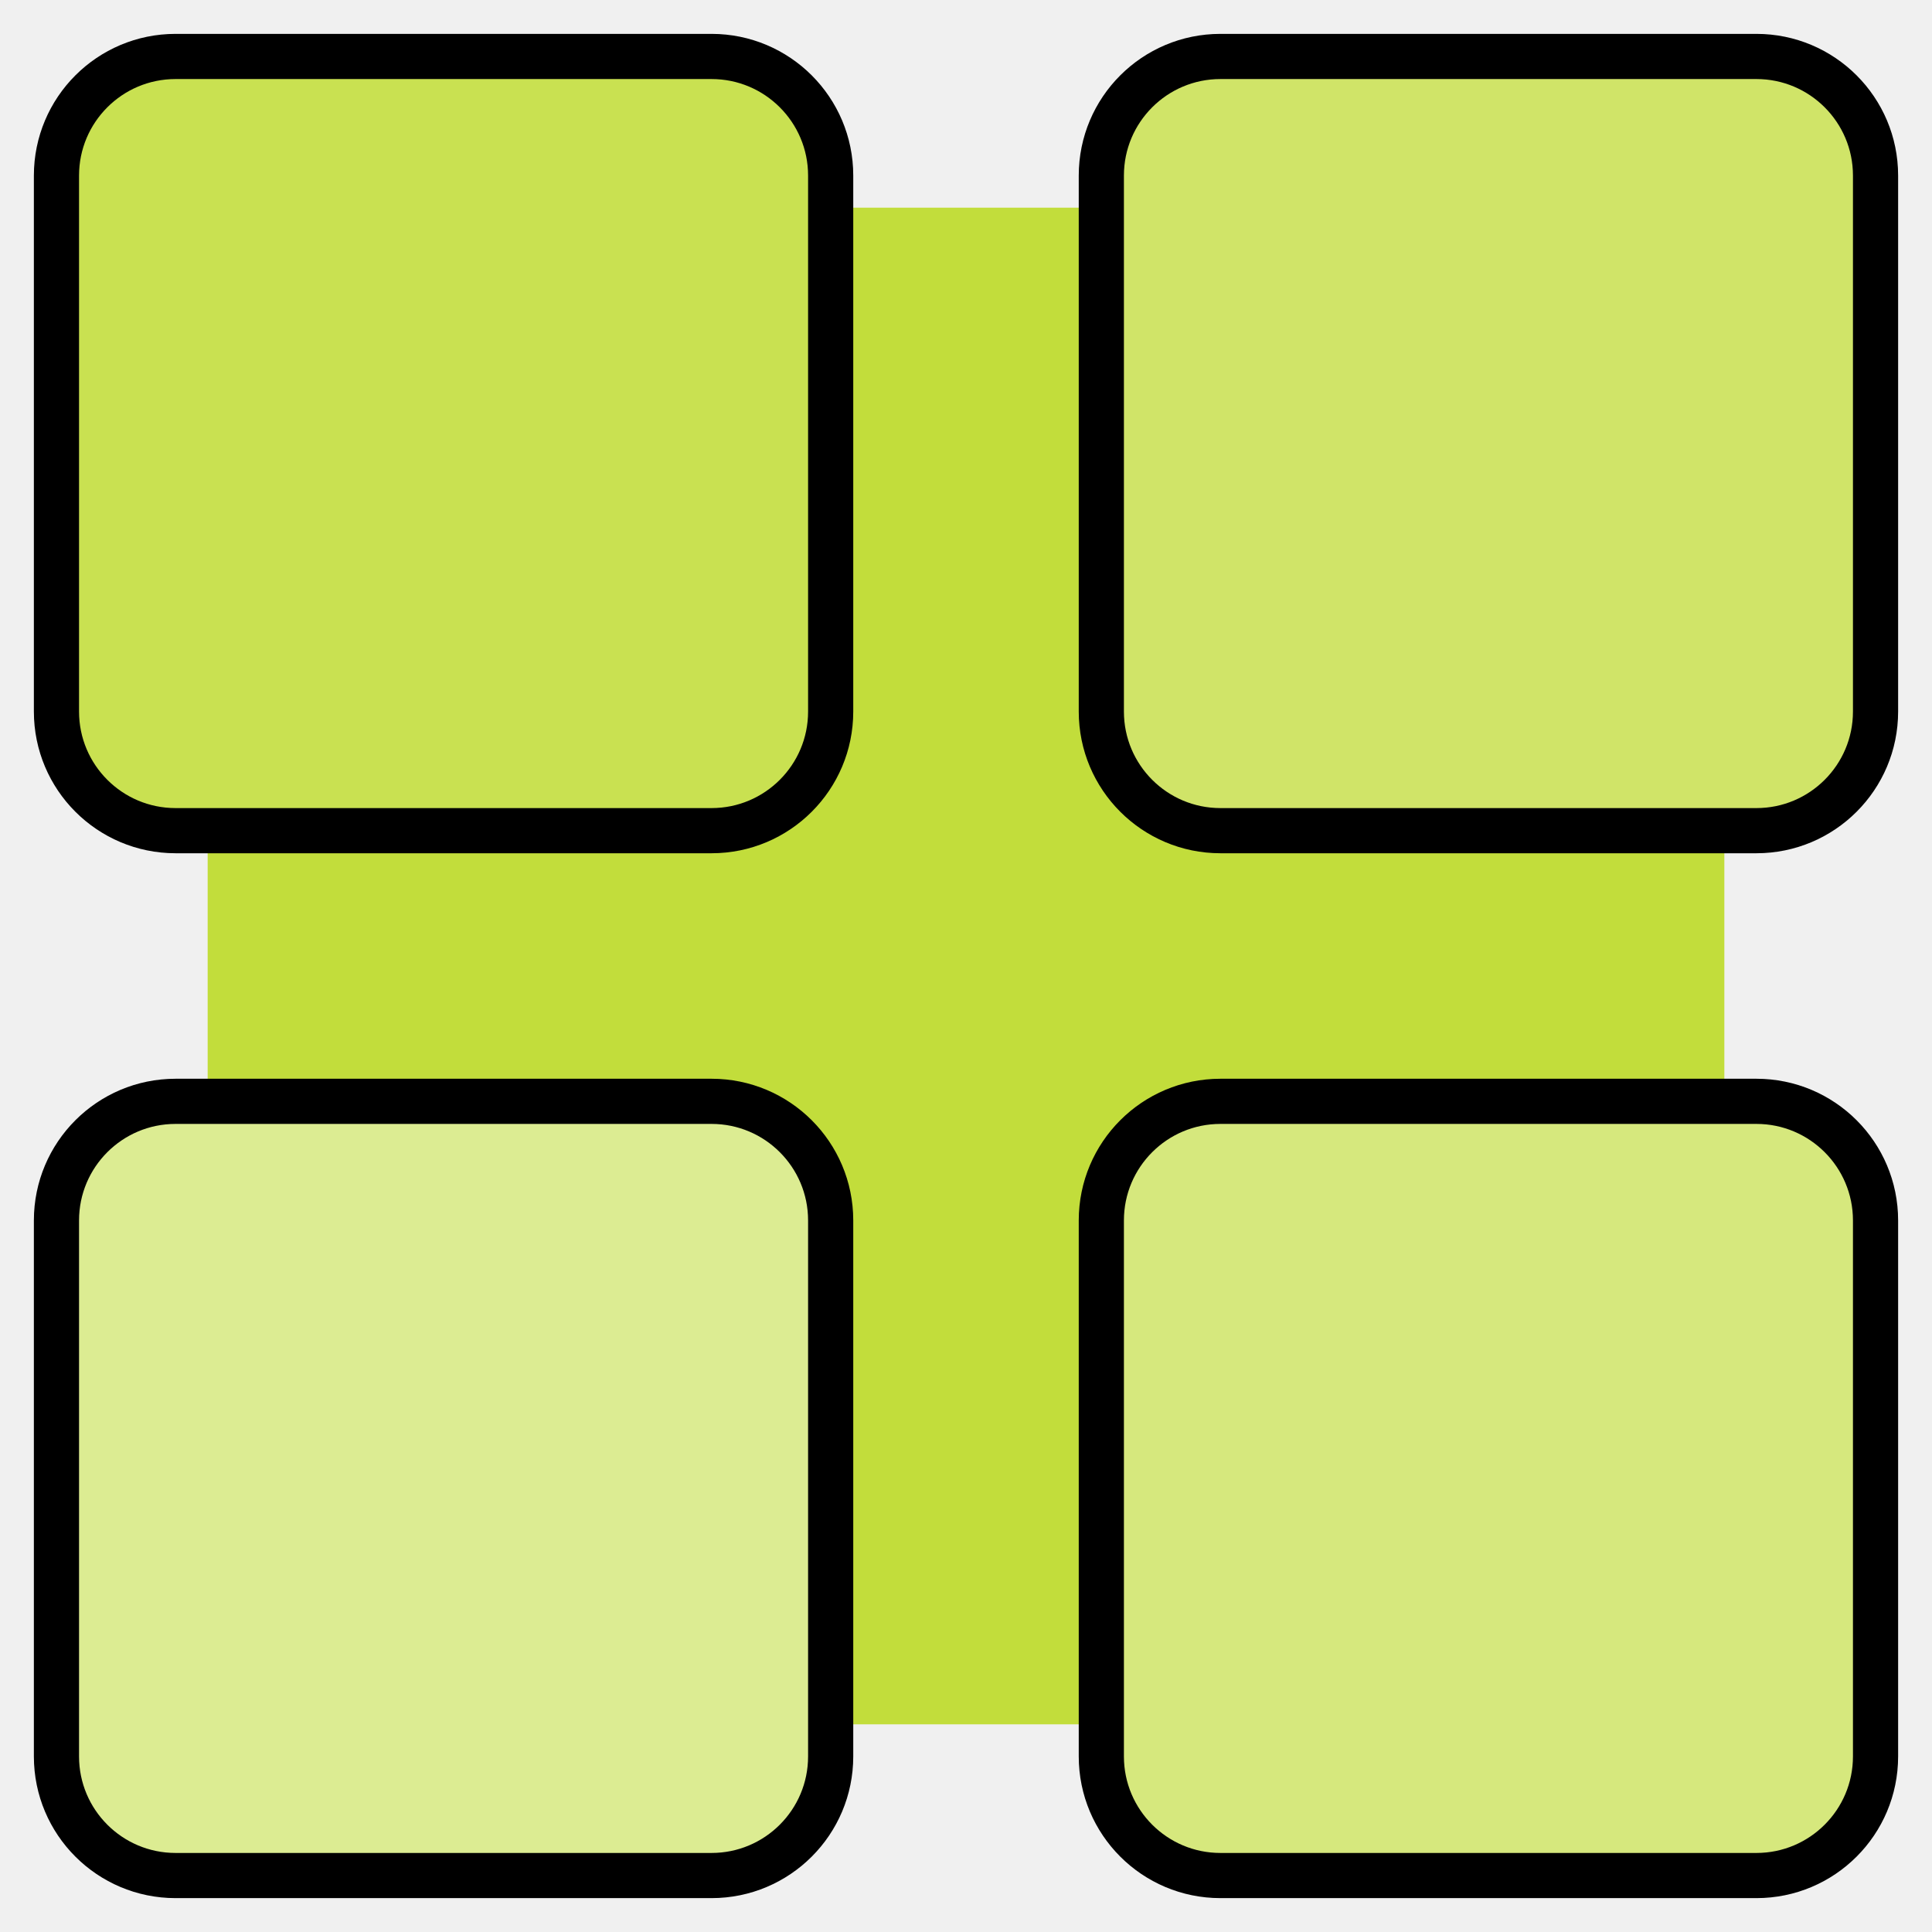
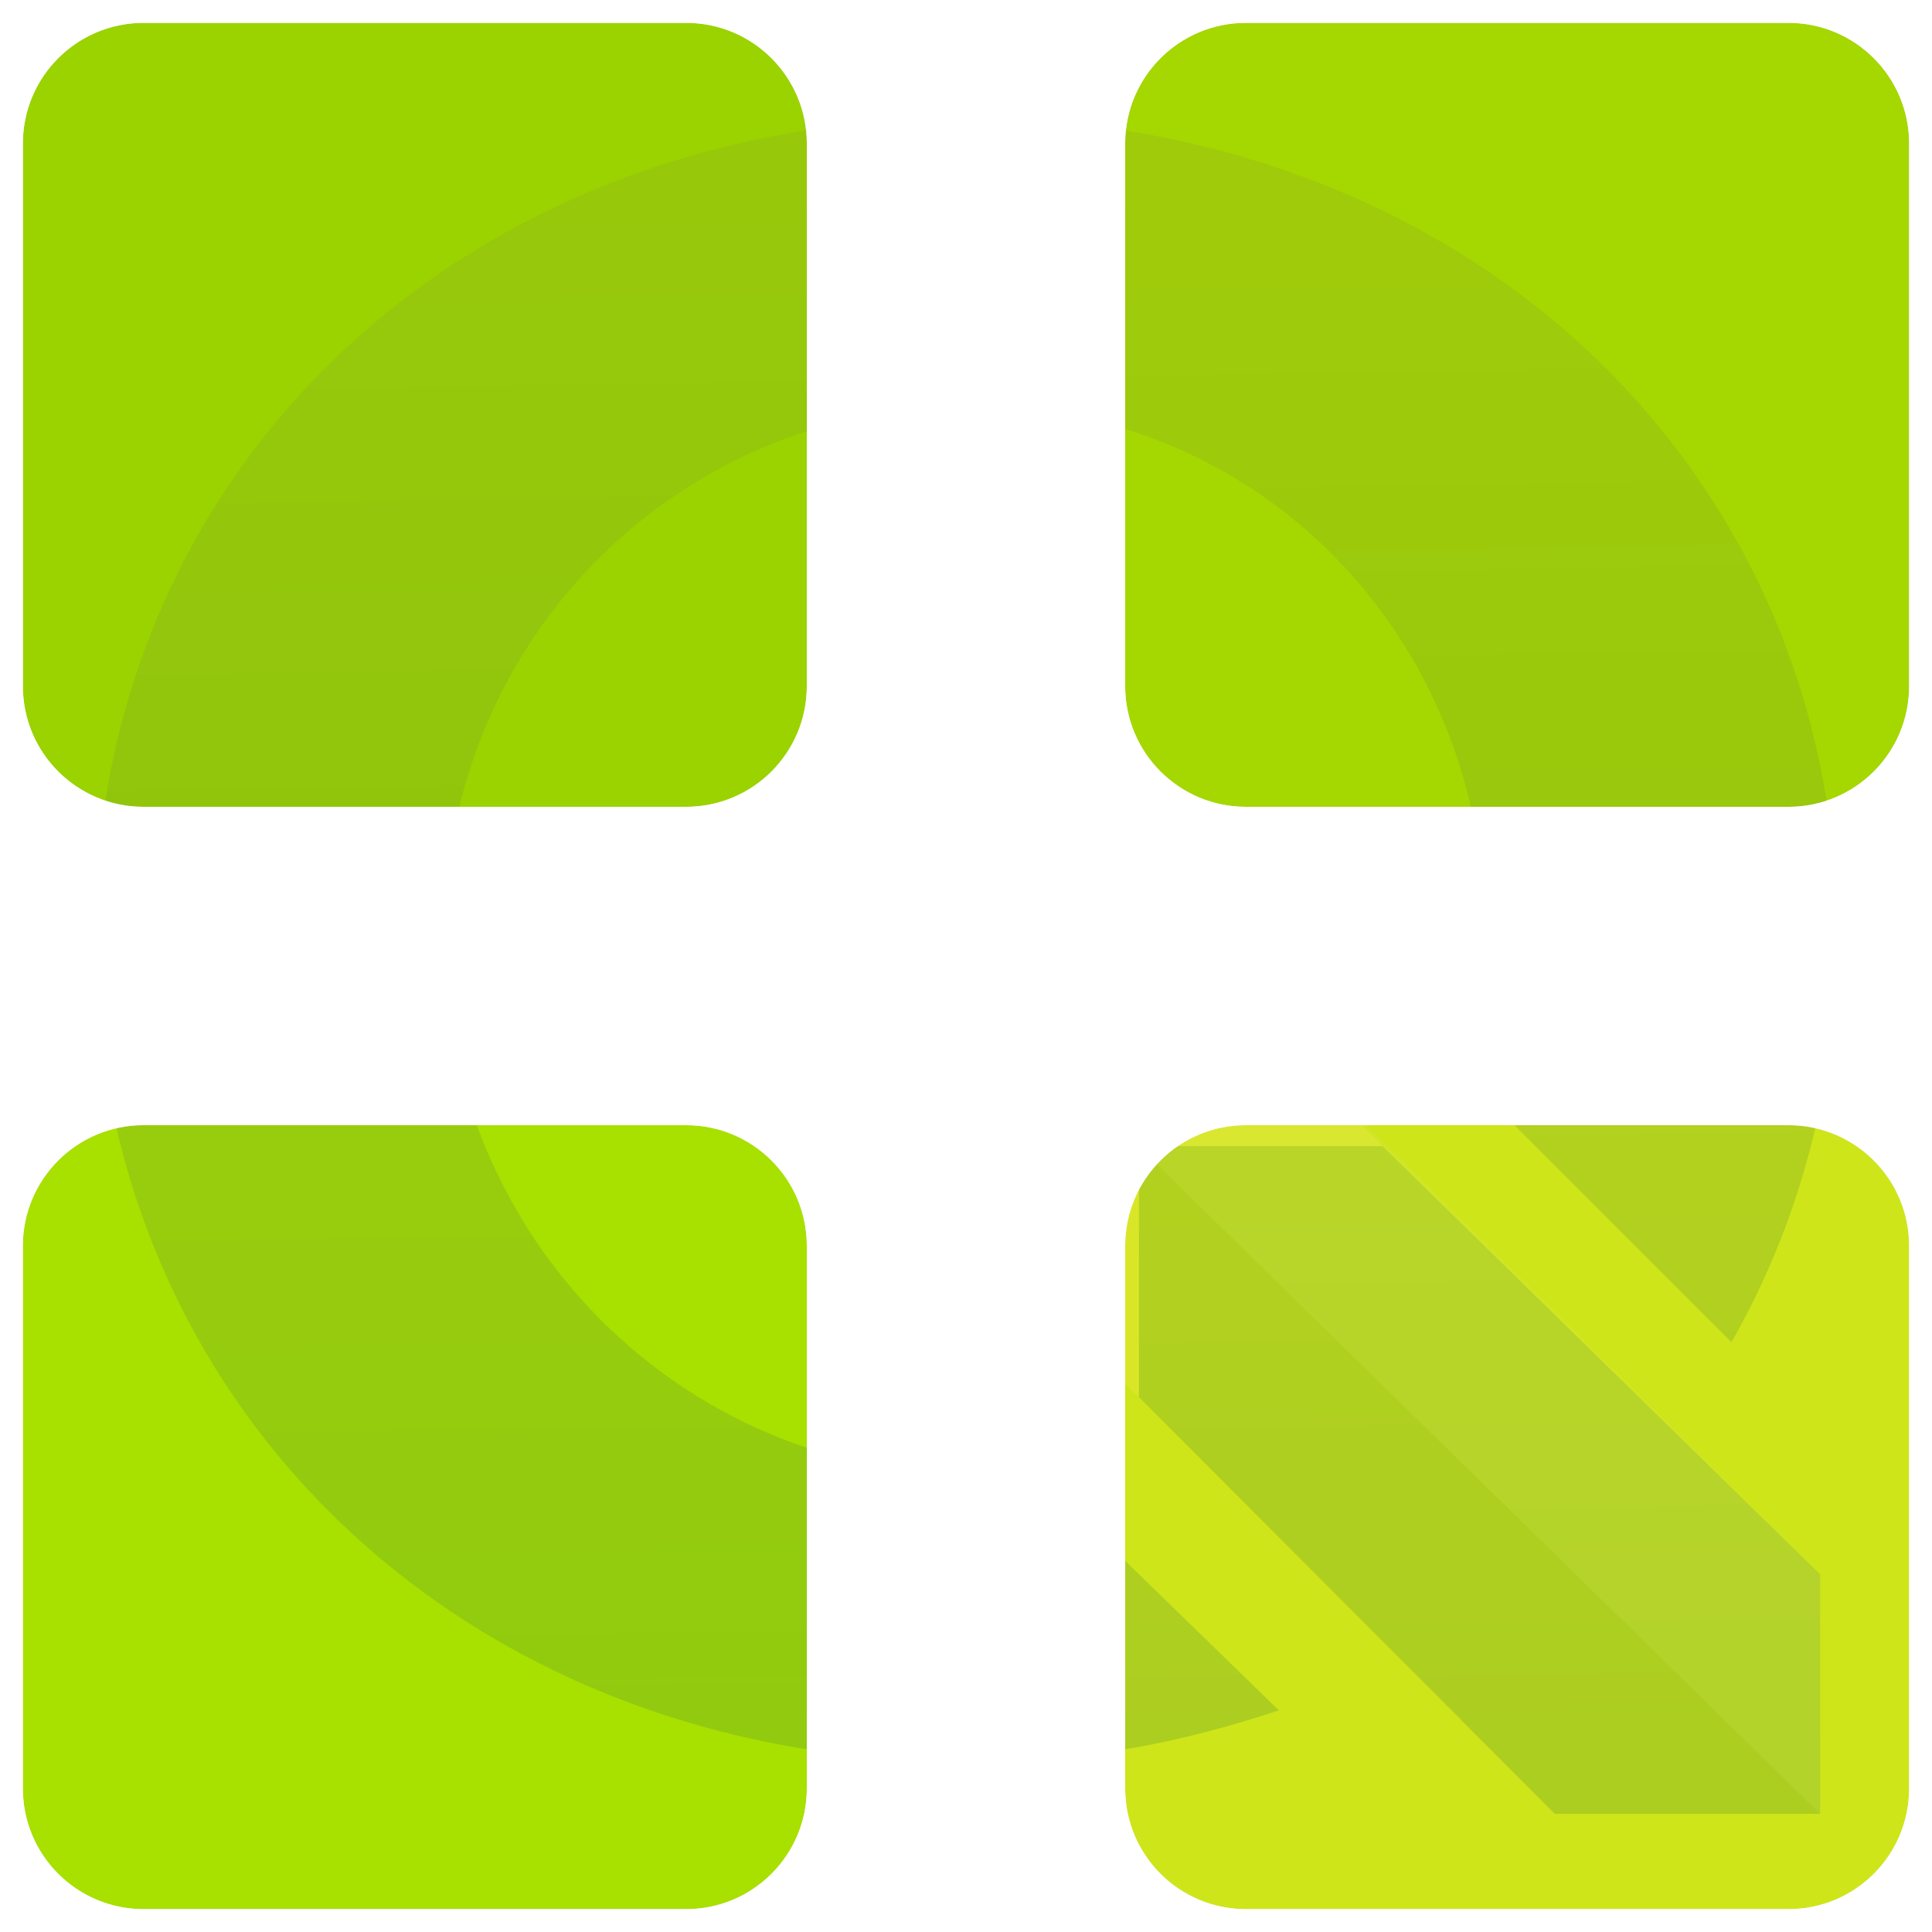
<svg xmlns="http://www.w3.org/2000/svg" height="485pt" viewBox="0 0 485 485" width="485pt" version="1.1" id="svg9">
  <defs id="defs9">
    <linearGradient id="swatch1">
      <stop style="stop-color:#000000;stop-opacity:1;" offset="0" id="stop1" />
    </linearGradient>
+     <linearGradient id="SVGID_1_" gradientUnits="userSpaceOnUse" x1="402.524" y1="-220.871" x2="400.648" y2="-97.502" gradientTransform="matrix(1,0,0,-1,-300.5195,-92.5547)">
+       <stop offset="0" style="stop-color:#589632" id="stop1-3" />
+       <stop offset="1" style="stop-color:#93B023" id="stop2" />
+     </linearGradient>
+     <linearGradient id="SVGID_2_" gradientUnits="userSpaceOnUse" x1="365.462" y1="-221.145" x2="363.592" y2="-98.227" gradientTransform="matrix(0.75,0,0,-0.75,-130.8896,664.69)">
+       <stop offset="0" style="stop-color:#589632" id="stop3" />
+       <stop offset="1" style="stop-color:#93B023" id="stop4" />
+     </linearGradient>
  </defs>
-   <path d="m 432.87,110.706 v 263.589 c 0,32.348 -26.227,58.575 -58.575,58.575 H 110.706 c -32.348,0 -58.575,-26.227 -58.575,-58.575 v -263.589 c 0,-32.348 26.227,-58.575 58.575,-58.575 h 263.589 c 32.348,0 58.575,26.227 58.575,58.575 z m 0,0" fill="#bbd926" id="path2-6" style="fill:#c2dd3b;fill-opacity:1;stroke:#000000;stroke-width:0;stroke-dasharray:none;stroke-dashoffset:0;stroke-opacity:1" />
-   <path d="M 44.074,14.173 H 178.626 c 16.512,0 29.901,13.388 29.901,29.901 V 178.626 c 0,16.512 -13.388,29.901 -29.901,29.901 H 44.074 c -16.512,0 -29.901,-13.388 -29.901,-29.901 V 44.074 c 0,-16.512 13.388,-29.901 29.901,-29.901 z m 0,0" fill="#bbd926" id="path2" style="fill:#c9e151;fill-opacity:1;stroke:#000000;stroke-width:11.339;stroke-dasharray:none;stroke-opacity:1" />
-   <path d="m 306.374,276.473 h 134.552 c 16.512,0 29.901,13.388 29.901,29.901 v 134.552 c 0,16.512 -13.388,29.901 -29.901,29.901 H 306.374 c -16.512,0 -29.901,-13.388 -29.901,-29.901 V 306.374 c 0,-16.512 13.388,-29.901 29.901,-29.901 z m 0,0" fill="#d6e87d" id="path3" style="fill:#d6e87d;fill-opacity:1;stroke:#000000;stroke-width:11.339;stroke-dasharray:none;stroke-opacity:1;stroke-dashoffset:68.032" />
-   <path d="m 306.374,14.173 h 134.552 c 16.512,0 29.901,13.388 29.901,29.901 V 178.626 c 0,16.512 -13.388,29.901 -29.901,29.901 H 306.374 c -16.512,0 -29.901,-13.388 -29.901,-29.901 V 44.074 c 0,-16.512 13.388,-29.901 29.901,-29.901 z m 0,0" fill="#c9e052" id="path1" style="fill:#d0e468;fill-opacity:1;stroke:#000000;stroke-width:11.339;stroke-dasharray:none;stroke-dashoffset:0;stroke-opacity:1" />
-   <path d="M 44.074,276.473 H 178.626 c 16.512,0 29.901,13.388 29.901,29.901 v 134.552 c 0,16.512 -13.388,29.901 -29.901,29.901 H 44.074 c -16.512,0 -29.901,-13.388 -29.901,-29.901 V 306.374 c 0,-16.512 13.388,-29.901 29.901,-29.901 z m 0,0" fill="#e3f0a8" id="path4" style="fill:#dcec92;fill-opacity:1;stroke:#000000;stroke-width:11.339;stroke-dasharray:none;stroke-opacity:1" />
+   <g id="g9" style="display:inline" transform="matrix(0.8226837,0,0,0.8226837,2.4653828e-6,2.4653828e-6)">
+     <path d="M 43.78,6.978 H 209.392 c 20.324,0 36.802,16.478 36.802,36.802 V 209.392 c 0,20.324 -16.478,36.802 -36.802,36.802 H 43.78 c -20.324,0 -36.802,-16.478 -36.802,-36.802 V 43.78 c 0,-20.324 16.478,-36.802 36.802,-36.802 z m 0,0" fill="#bbd926" id="path2" style="fill:#9ad300;fill-opacity:1;stroke:#000000;stroke-width:0;stroke-dasharray:none;stroke-opacity:1" />
+     <path d="m 380.142,343.34 h 165.611 c 20.324,0 36.802,16.478 36.802,36.802 v 165.611 c 0,20.324 -16.478,36.802 -36.802,36.802 H 380.142 c -20.324,0 -36.802,-16.478 -36.802,-36.802 V 380.142 c 0,-20.324 16.478,-36.802 36.802,-36.802 z m 0,0" fill="#d6e87d" id="path3" style="fill:#cee51a;fill-opacity:1;stroke:#000000;stroke-width:0;stroke-dasharray:none;stroke-dashoffset:68.032;stroke-opacity:1" />
+     <path d="m 380.142,6.978 h 165.611 c 20.324,0 36.802,16.478 36.802,36.802 V 209.392 c 0,20.324 -16.478,36.802 -36.802,36.802 H 380.142 c -20.324,0 -36.802,-16.478 -36.802,-36.802 V 43.78 c 0,-20.324 16.478,-36.802 36.802,-36.802 z m 0,0" fill="#c9e052" id="path1" style="fill:#a5d700;fill-opacity:1;stroke:#000000;stroke-width:0;stroke-dasharray:none;stroke-dashoffset:0;stroke-opacity:1" />
+     <path d="M 43.78,343.34 H 209.392 c 20.324,0 36.802,16.478 36.802,36.802 v 165.611 c 0,20.324 -16.478,36.802 -36.802,36.802 H 43.78 c -20.324,0 -36.802,-16.478 -36.802,-36.802 V 380.142 c 0,-20.324 16.478,-36.802 36.802,-36.802 z m 0,0" fill="#e3f0a8" id="path4" style="display:inline;fill:#a8e000;fill-opacity:1;stroke:#000000;stroke-width:0;stroke-dasharray:none;stroke-opacity:1" />
+   </g>
+   <g id="g1" transform="matrix(4.561387,0,0,4.561387,-407.2668,-3326.386)" style="display:inline;opacity:0.3;mix-blend-mode:normal">
+     <polygon fill="#ee7913" points="68.613,88.548 68.613,69.625 86.891,69.625 71.697,54.625 52.613,54.625 52.613,72.746 " id="polygon1" transform="matrix(0.75,0,0,0.75,94.5,734.106)" style="display:inline" />
+     <polygon fill="url(#SVGID_1_)" points="126.613,126.625 126.613,109.057 94.488,77.625 76.613,77.625 76.613,96.033 107.143,126.625 " id="polygon2" style="display:inline;fill:url(#SVGID_1_)" transform="matrix(0.75,0,0,0.75,94.5,734.106)" />
+     <polygon fill="#f0e64a" points="68.613,69.625 68.613,88.548 76.613,96.033 76.613,77.625 94.488,77.625 86.891,69.625 " id="polygon3" transform="matrix(0.75,0,0,0.75,94.5,734.106)" style="display:inline" />
+     <path fill="url(#SVGID_2_)" d="m 146.192,810.27 c -0.874,0.181 -1.327,0.118 -3.514,0.118 -15.649,0 -28.959,-12.868 -28.959,-29.555 0,-16.686 13.163,-29.27 28.959,-29.27 15.796,0 28.375,12.585 28.375,29.27 0,2.714 -0.338,5.324 -0.963,7.798 L 184.575,803.115 c 3.734,-6.545 5.824,-14.152 5.824,-22.393 0,-25.717 -20.522,-44.972 -48.012,-44.972 C 115.022,735.749 94.5,754.878 94.5,780.721 c 0,25.969 20.522,45.478 47.886,45.478 7.063,0 12.052,-1.102 17.282,-2.821 z" id="path4-7" style="display:inline;fill:url(#SVGID_2_);stroke-width:0.75" />
+     <polygon opacity="0.15" fill="#ffffff" enable-background="new    " points="126.613,126.625 53.083,54.625 71.697,54.625 126.613,109.057 " id="polygon4" transform="matrix(0.75,0,0,0.75,94.5,734.106)" style="display:inline" />
+   </g>
+   <path id="rect12" style="display:inline;opacity:1;fill:#ffffff;stroke:#000000;stroke-width:0;stroke-dashoffset:302.363;fill-opacity:1" d="M -123 -117 L -123 594 L 654 594 L 654 -117 L -123 -117 z M 36.018 5.741 L 172.263 5.741 C 188.983 5.741 202.54 19.297 202.54 36.018 L 202.54 172.263 C 202.54 188.983 188.983 202.54 172.263 202.54 L 36.018 202.54 C 19.297 202.54 5.741 188.983 5.741 172.263 L 5.741 36.018 C 5.741 19.297 19.297 5.741 36.018 5.741 z M 312.737 5.741 L 448.982 5.741 C 465.702 5.741 479.259 19.297 479.259 36.018 L 479.259 172.263 C 479.259 188.983 465.702 202.54 448.982 202.54 L 312.737 202.54 C 296.017 202.54 282.46 188.983 282.46 172.263 L 282.46 36.018 C 282.46 19.297 296.017 5.741 312.737 5.741 z M 36.018 282.46 L 172.263 282.46 C 188.983 282.46 202.54 296.017 202.54 312.737 L 202.54 448.982 C 202.54 465.702 188.983 479.259 172.263 479.259 L 36.018 479.259 C 19.297 479.259 5.741 465.702 5.741 448.982 L 5.741 312.737 C 5.741 296.017 19.297 282.46 36.018 282.46 z M 312.737 282.46 L 448.982 282.46 C 465.702 282.46 479.259 296.017 479.259 312.737 L 479.259 448.982 C 479.259 465.702 465.702 479.259 448.982 479.259 L 312.737 479.259 C 296.017 479.259 282.46 465.702 282.46 448.982 L 282.46 312.737 C 282.46 296.017 296.017 282.46 312.737 282.46 z " />
</svg>
